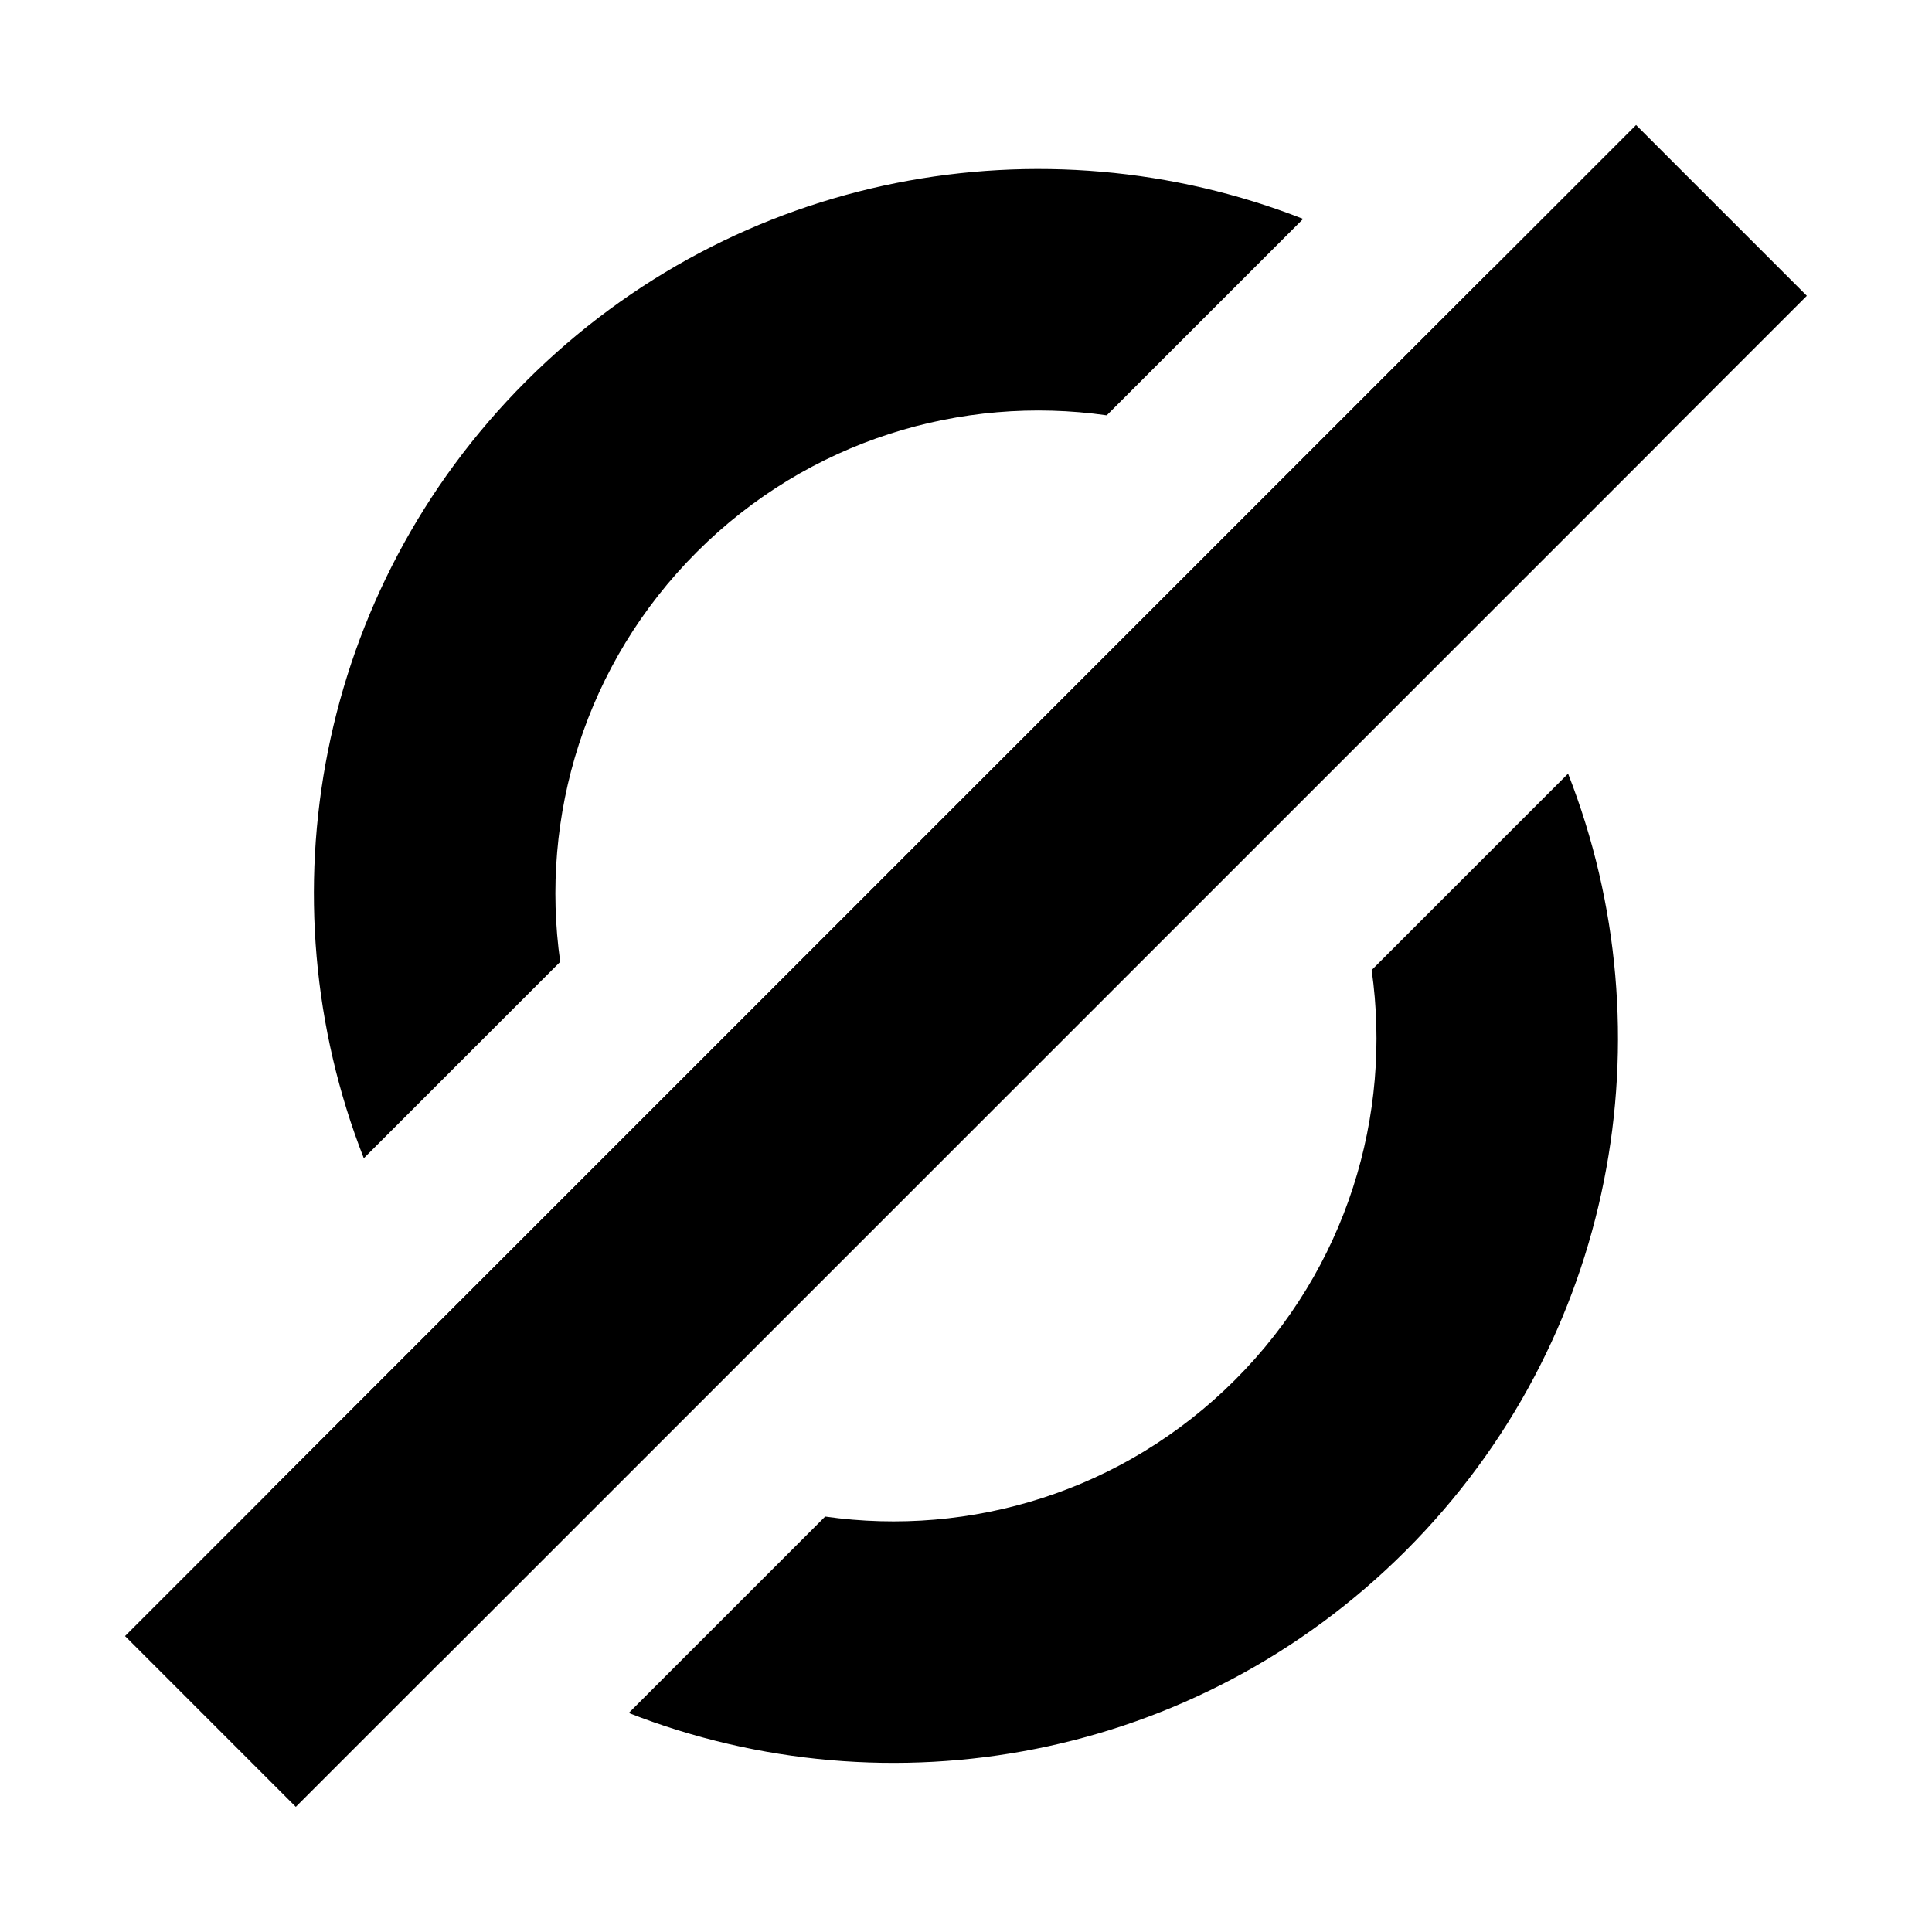
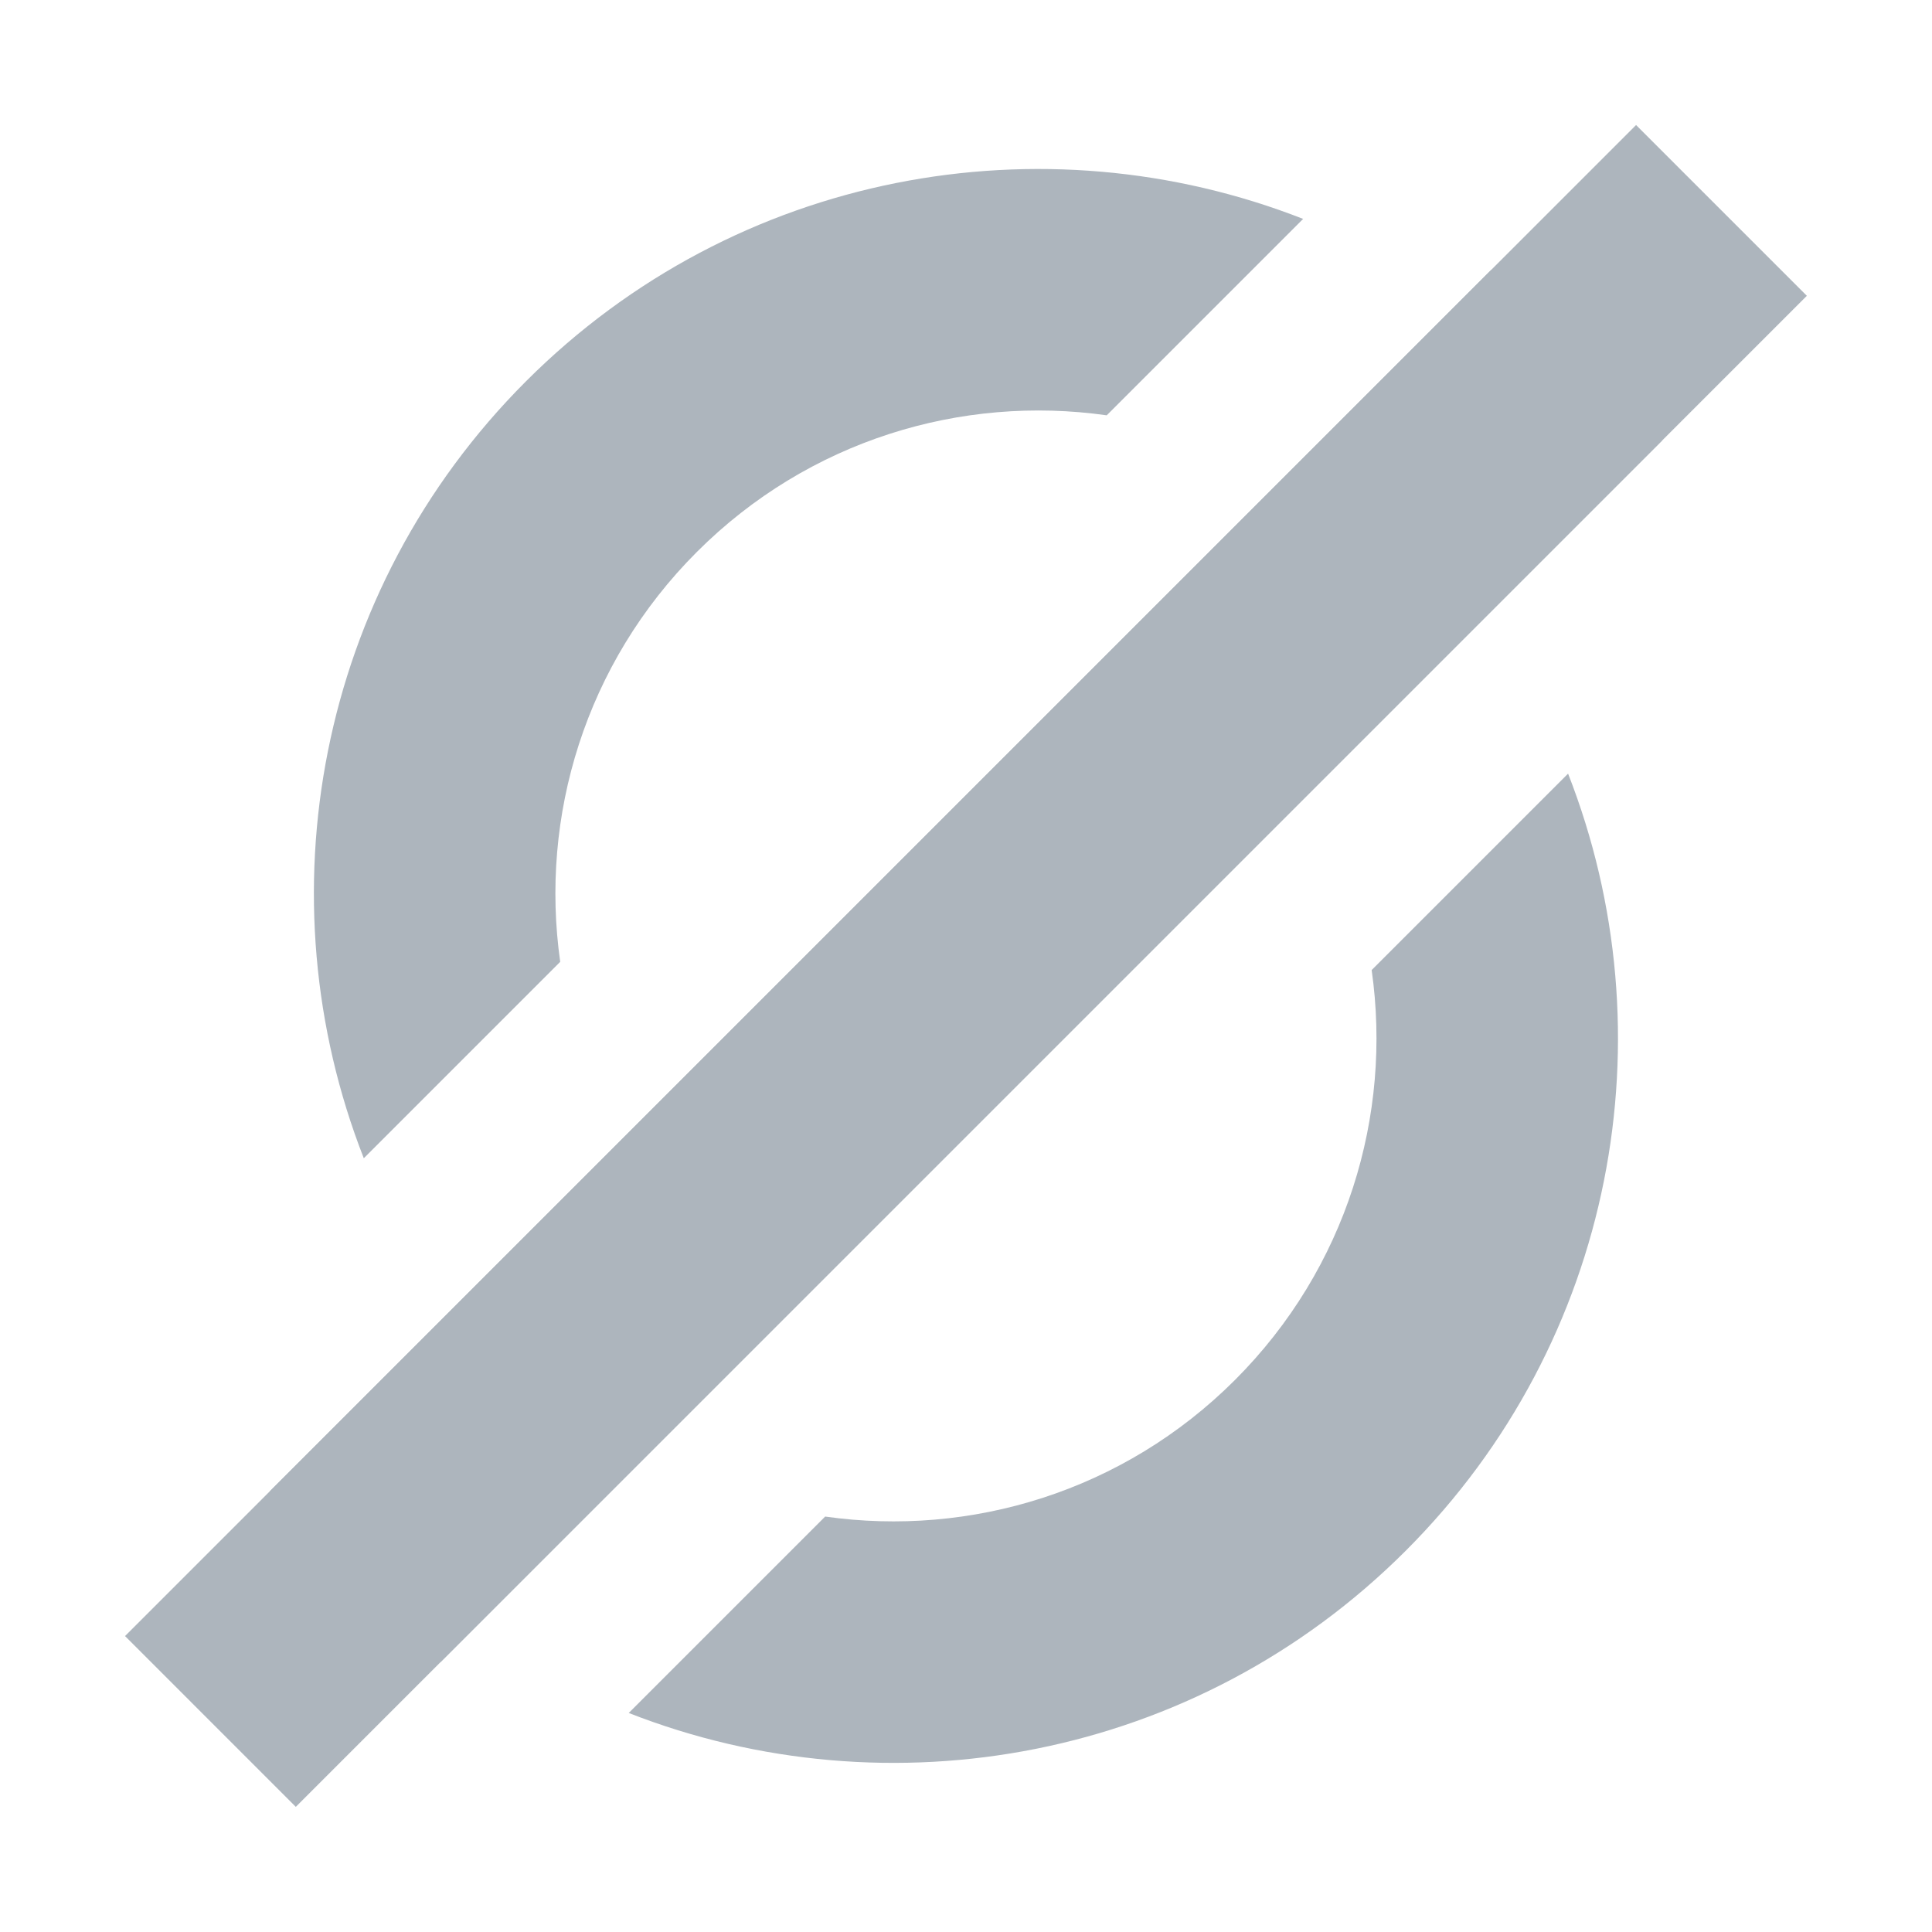
<svg xmlns="http://www.w3.org/2000/svg" width="480" height="480">
-   <g fill="#000" fill-rule="evenodd">
+   <g fill="#adb5bd" fill-rule="evenodd">
    <path d="M389.585 192.208c25.312 64.593 11.872 140.863-40.32 193.056-52.194 52.193-128.464 65.633-193.057 40.321l48.8-48.8c36.09 5.13 74.069-6.187 101.83-33.947 27.76-27.761 39.076-65.74 33.947-101.83l48.8-48.8zM370.477 67.066l42.427 42.426L73.492 448.904l-42.426-42.427z" />
    <g>
      <path d="M90.385 287.762c-25.312-64.594-11.872-140.864 40.32-193.056 52.193-52.193 128.463-65.633 193.057-40.321l-48.8 48.8c-36.09-5.13-74.07 6.186-101.83 33.947-27.76 27.76-39.076 65.74-33.947 101.83l-48.8 48.8zM406.477 31.066l42.427 42.426-339.412 339.412-42.426-42.427z" />
    </g>
  </g>
</svg>
